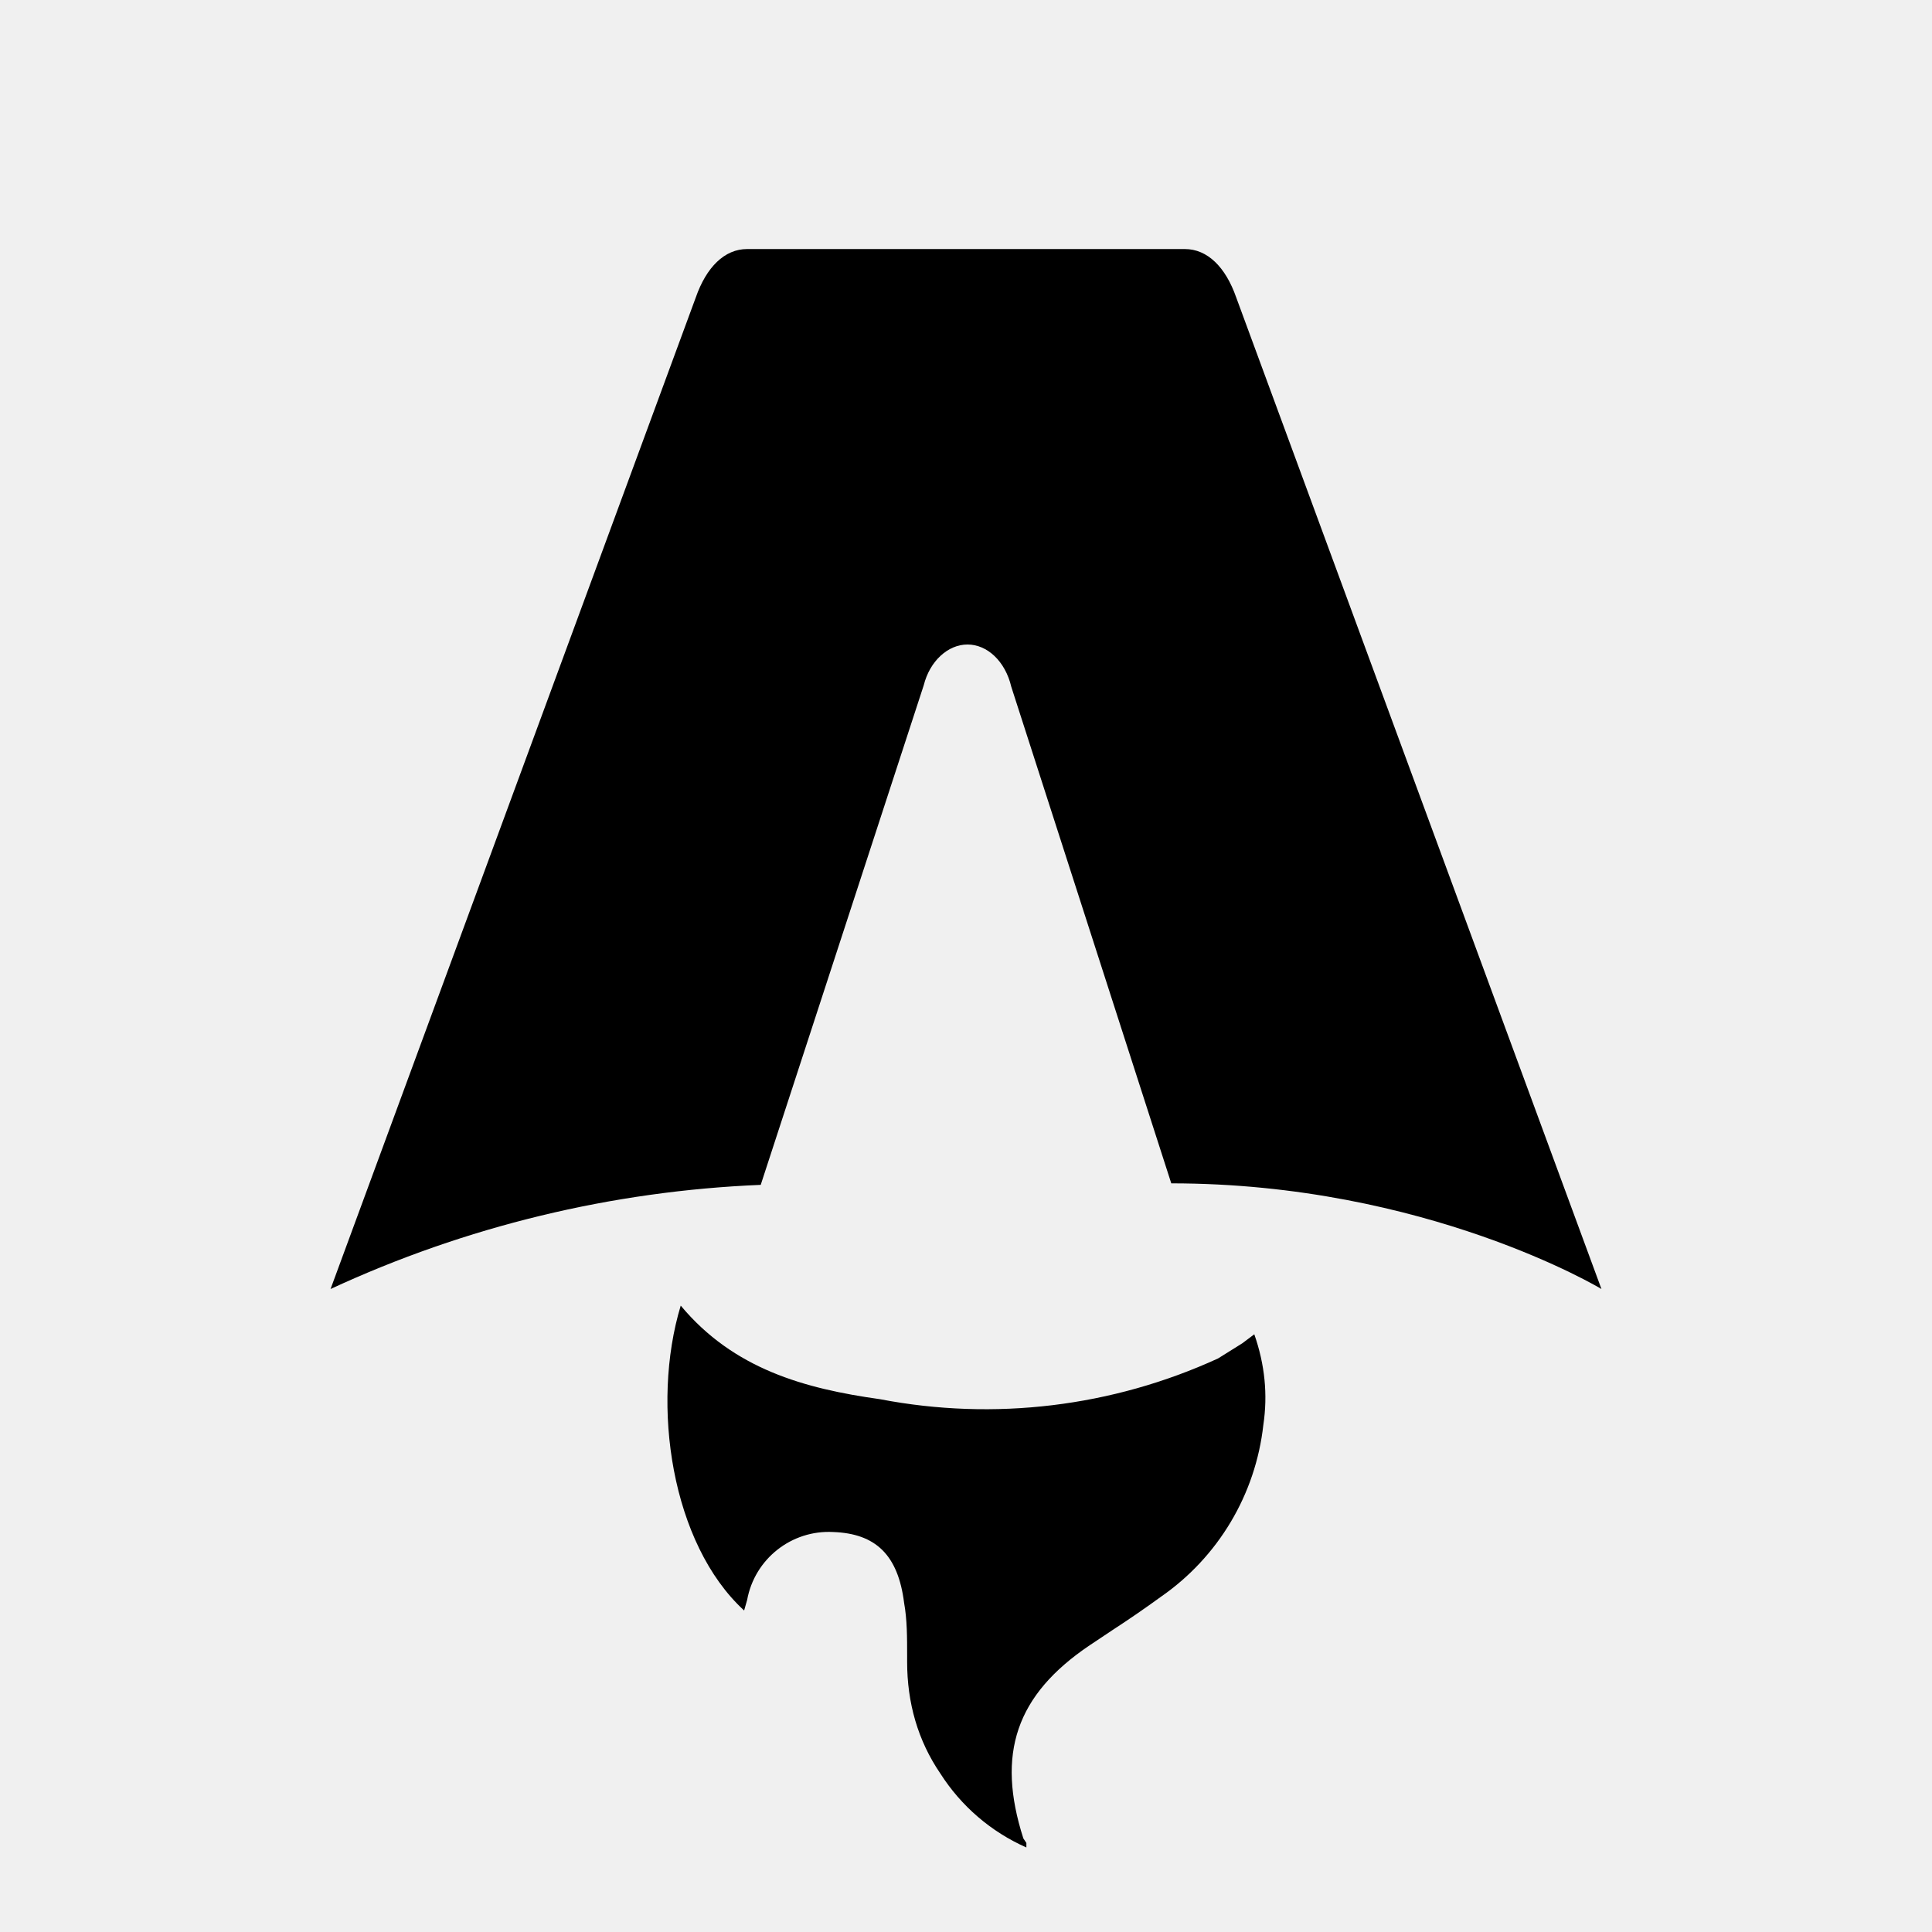
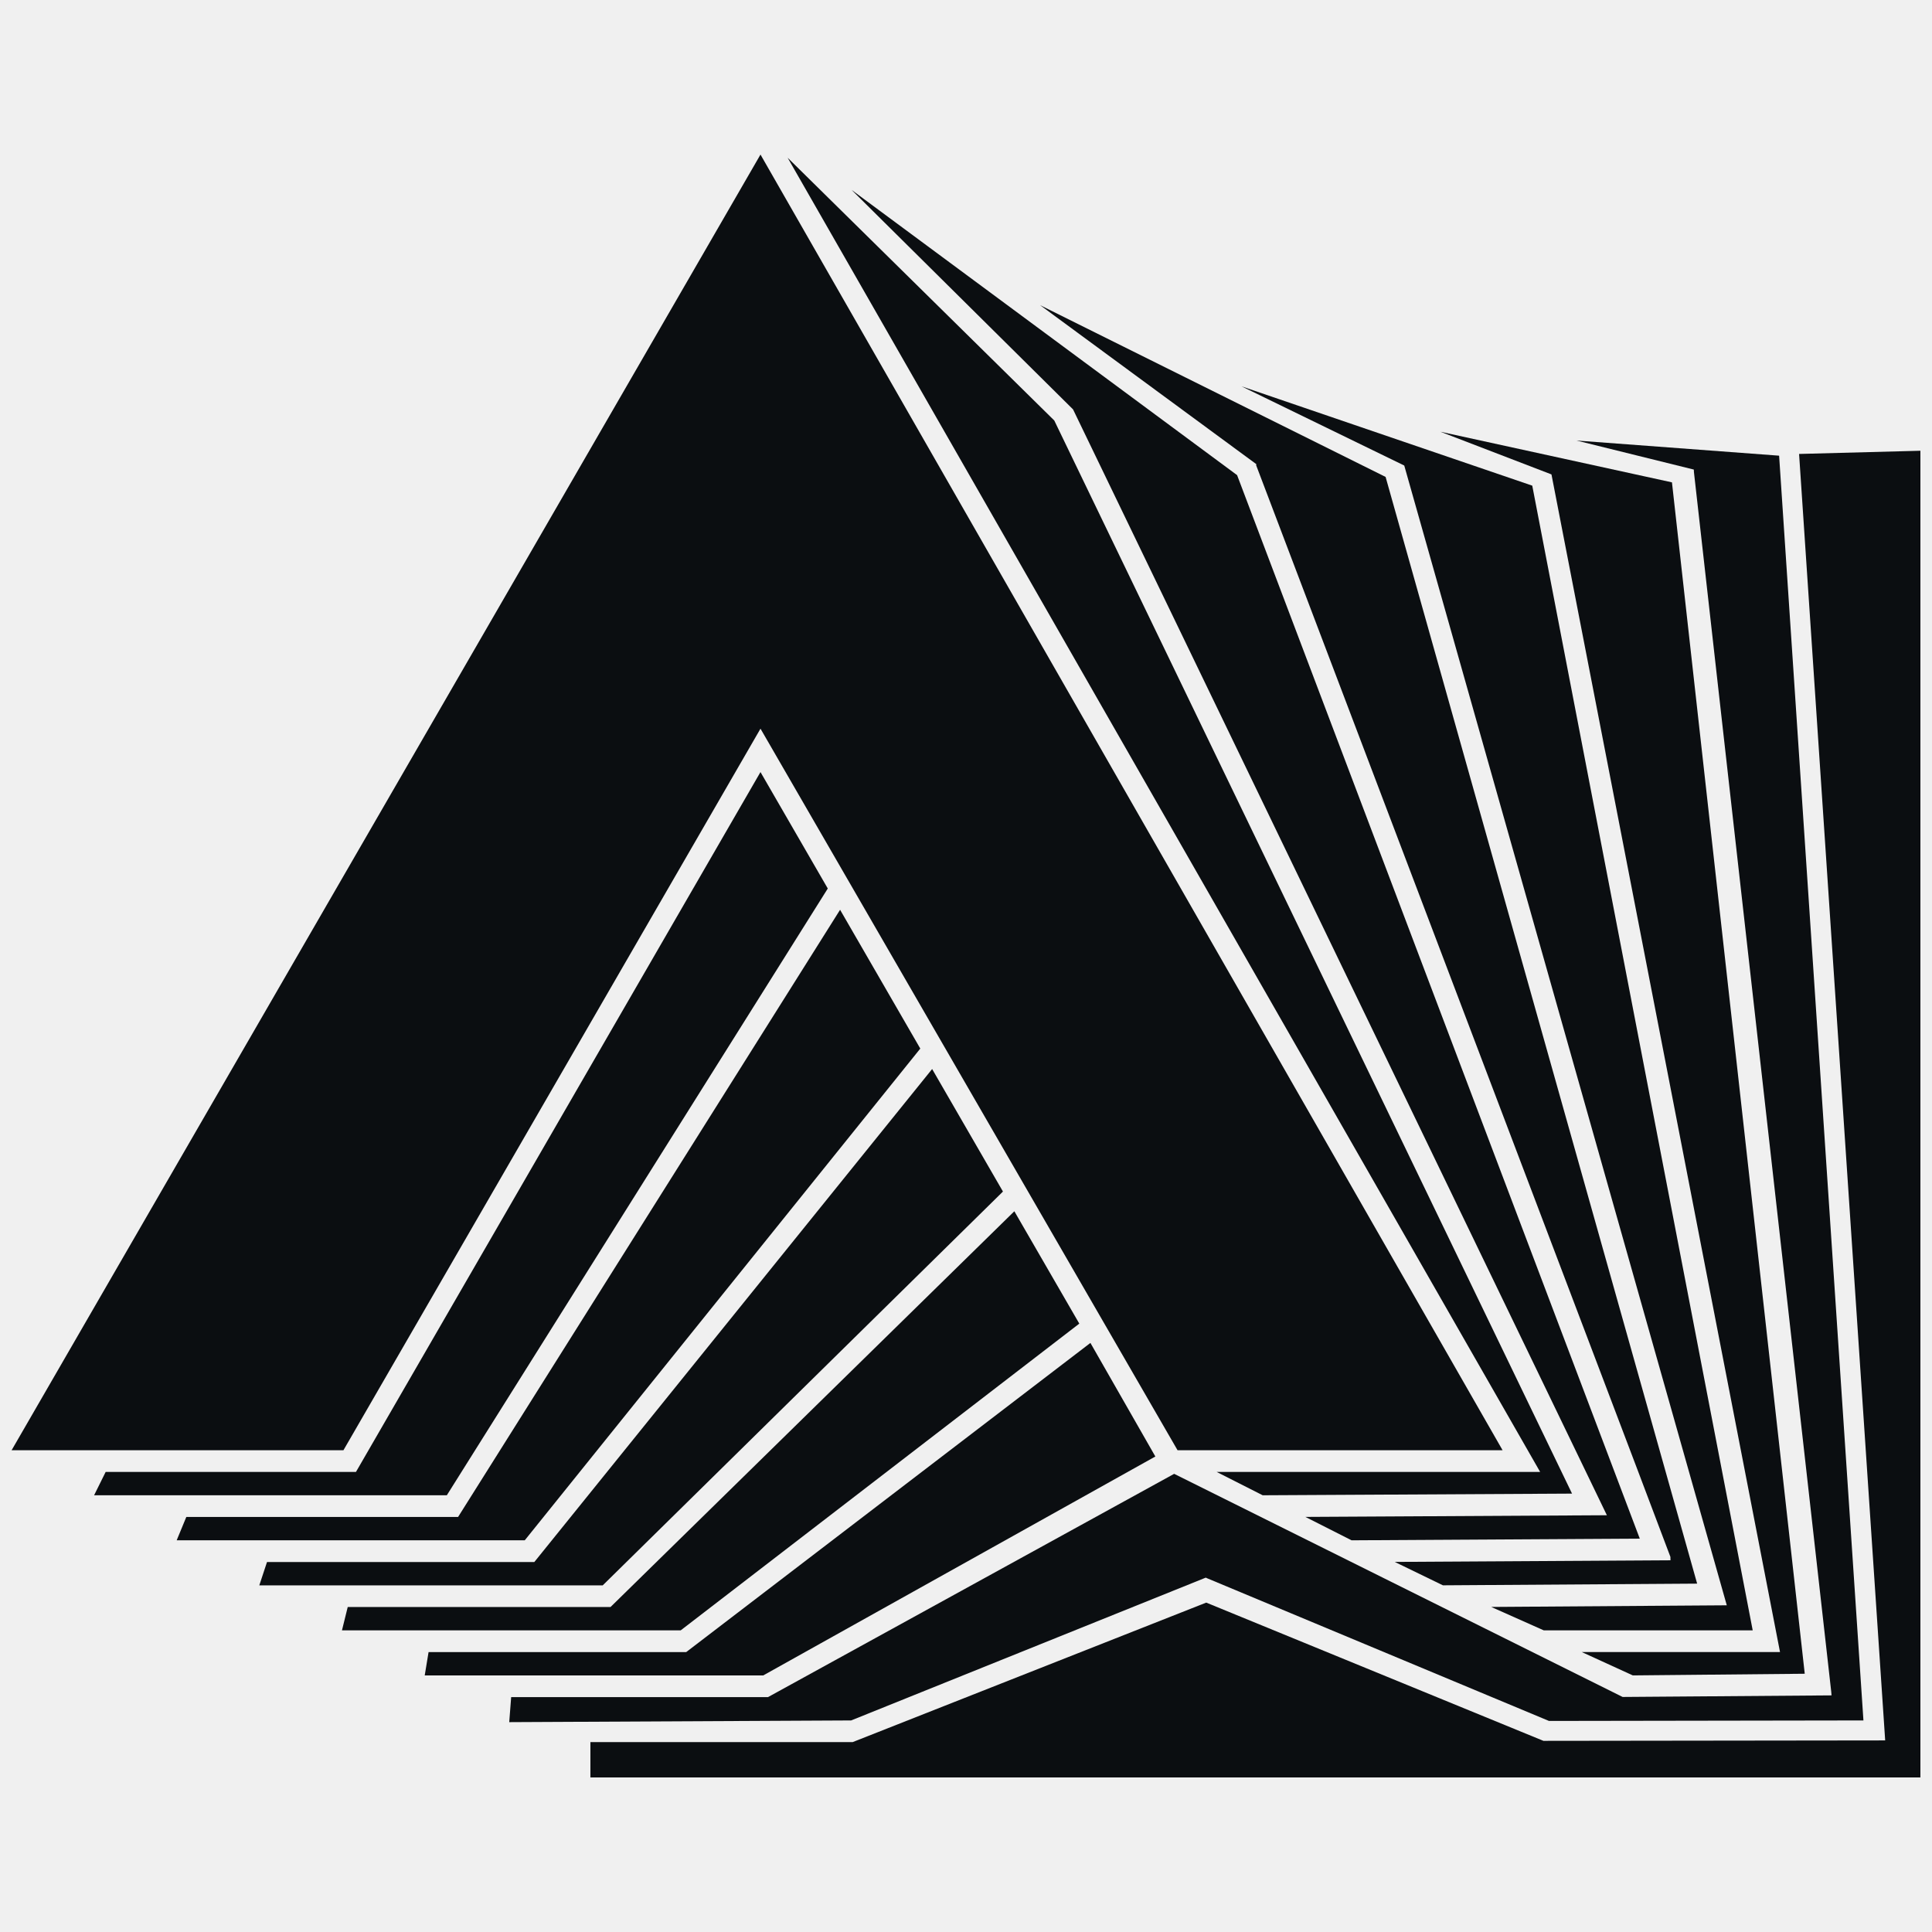
- <svg xmlns="http://www.w3.org/2000/svg" fill="none" viewBox="0 0 128 128">
-   <path d="M50.4 78.5a75.1 75.1 0 0 0-28.5 6.9l24.2-65.7c.7-2 1.9-3.2 3.4-3.2h29c1.5 0 2.7 1.2 3.4 3.2l24.2 65.7s-11.6-7-28.5-7L67 45.5c-.4-1.7-1.6-2.8-2.9-2.8-1.3 0-2.5 1.1-2.9 2.7L50.4 78.5Zm-1.1 28.2Zm-4.2-20.2c-2 6.6-.6 15.8 4.2 20.2a17.5 17.5 0 0 1 .2-.7 5.5 5.5 0 0 1 5.7-4.5c2.8.1 4.3 1.5 4.7 4.7.2 1.1.2 2.3.2 3.5v.4c0 2.7.7 5.2 2.2 7.4a13 13 0 0 0 5.7 4.9v-.3l-.2-.3c-1.8-5.6-.5-9.5 4.4-12.8l1.5-1a73 73 0 0 0 3.2-2.2 16 16 0 0 0 6.8-11.4c.3-2 .1-4-.6-6l-.8.6-1.6 1a37 37 0 0 1-22.4 2.7c-5-.7-9.7-2-13.2-6.2Z" />
+ <svg xmlns="http://www.w3.org/2000/svg" viewBox="-3 -40 500 500">
  <style>
-         path { fill: #000; }
-         @media (prefers-color-scheme: dark) {
-             path { fill: #FFF; }
-         }
-     </style>
+     path { fill: #0B0E11; }
+     @media (prefers-color-scheme: dark) { path { fill: #D9E1EA; } }
+   </style>
+   <path d="M311.875 340.938L323.782 346.975L403.844 346.545L269.845 68.824L200.84 0.82L395.589 340.938H311.875Z" />
+   <path d="M398.613 83.269L457.667 387.551H406.362L419.57 393.593L464.066 393.163L429.701 84.833L369.766 71.731L398.517 82.779L398.613 83.269Z" />
+   <path d="M360.528 80.864L443.891 375.451L382.921 375.876L396.534 381.938H450.6L393.547 85.687L318.293 59.98L360.418 80.48L360.528 80.864Z" />
+   <path d="M322.099 80.424C324.02 85.522 365.434 194.588 395.837 274.64C418.143 333.389 429.298 362.814 429.301 362.918L429.321 363.797L357.954 364.222L370.427 370.279L436.22 369.844L355.593 83.428L266.176 38.977L322.129 80.12L322.094 80.414L322.099 80.424Z" />
+   <path d="M274.769 66.083L412.86 352.144L334.829 352.574L346.786 358.631L421.375 358.196L317.159 82.964L217.391 9.148L274.699 65.948L274.769 66.083Z" />
+   <path d="M462.6 77.482L484.883 410.418L396.436 410.528L309.17 374.752L217.662 410.858H149.797V419.998H493.998V76.652L462.6 77.482Z" />
+   <path d="M309.05 368.289L309.42 368.459L397.872 405.379L479.254 405.249L457.431 77.93L405.001 74.012L435.358 81.523L435.388 82.167C435.604 84.186 449.657 208.944 459.928 300.165C469.378 384.095 470.919 397.788 470.924 397.843L470.999 398.763L416.933 399.172L300.87 341.428L195.758 399.212H129.289L128.789 405.689L217.271 405.249L309.05 368.289Z" />
+   <path d="M296.004 336.941L279.199 307.547L174.593 387.554H107.914L106.918 393.601H194.519L296.004 336.941Z" />
+   <path d="M276.322 302.552L259.512 273.473L155.001 375.898H86.991L85.5 381.934H173.166L276.322 302.552Z" />
+   <path d="M256.563 268.372L238.237 236.664L135.282 364.251H66.102L64.106 370.287H152.987L256.563 268.372Z" />
+   <path d="M235.17 231.37L214.413 195.449L115.55 352.59H45.219L42.723 358.632H132.805L235.17 231.37Z" />
+   <path d="M211.228 189.947L193.812 159.809L89.121 340.936H24.343L21.352 346.973H112.64L211.228 189.947Z" />
+   <path d="M193.813 148.58L194.564 149.875C194.894 150.444 234.277 218.578 265.916 273.323C284.326 305.176 299.625 331.652 301.752 335.325H385.871L193.813 0L0 335.325H85.88L193.813 148.58Z" />
</svg>
